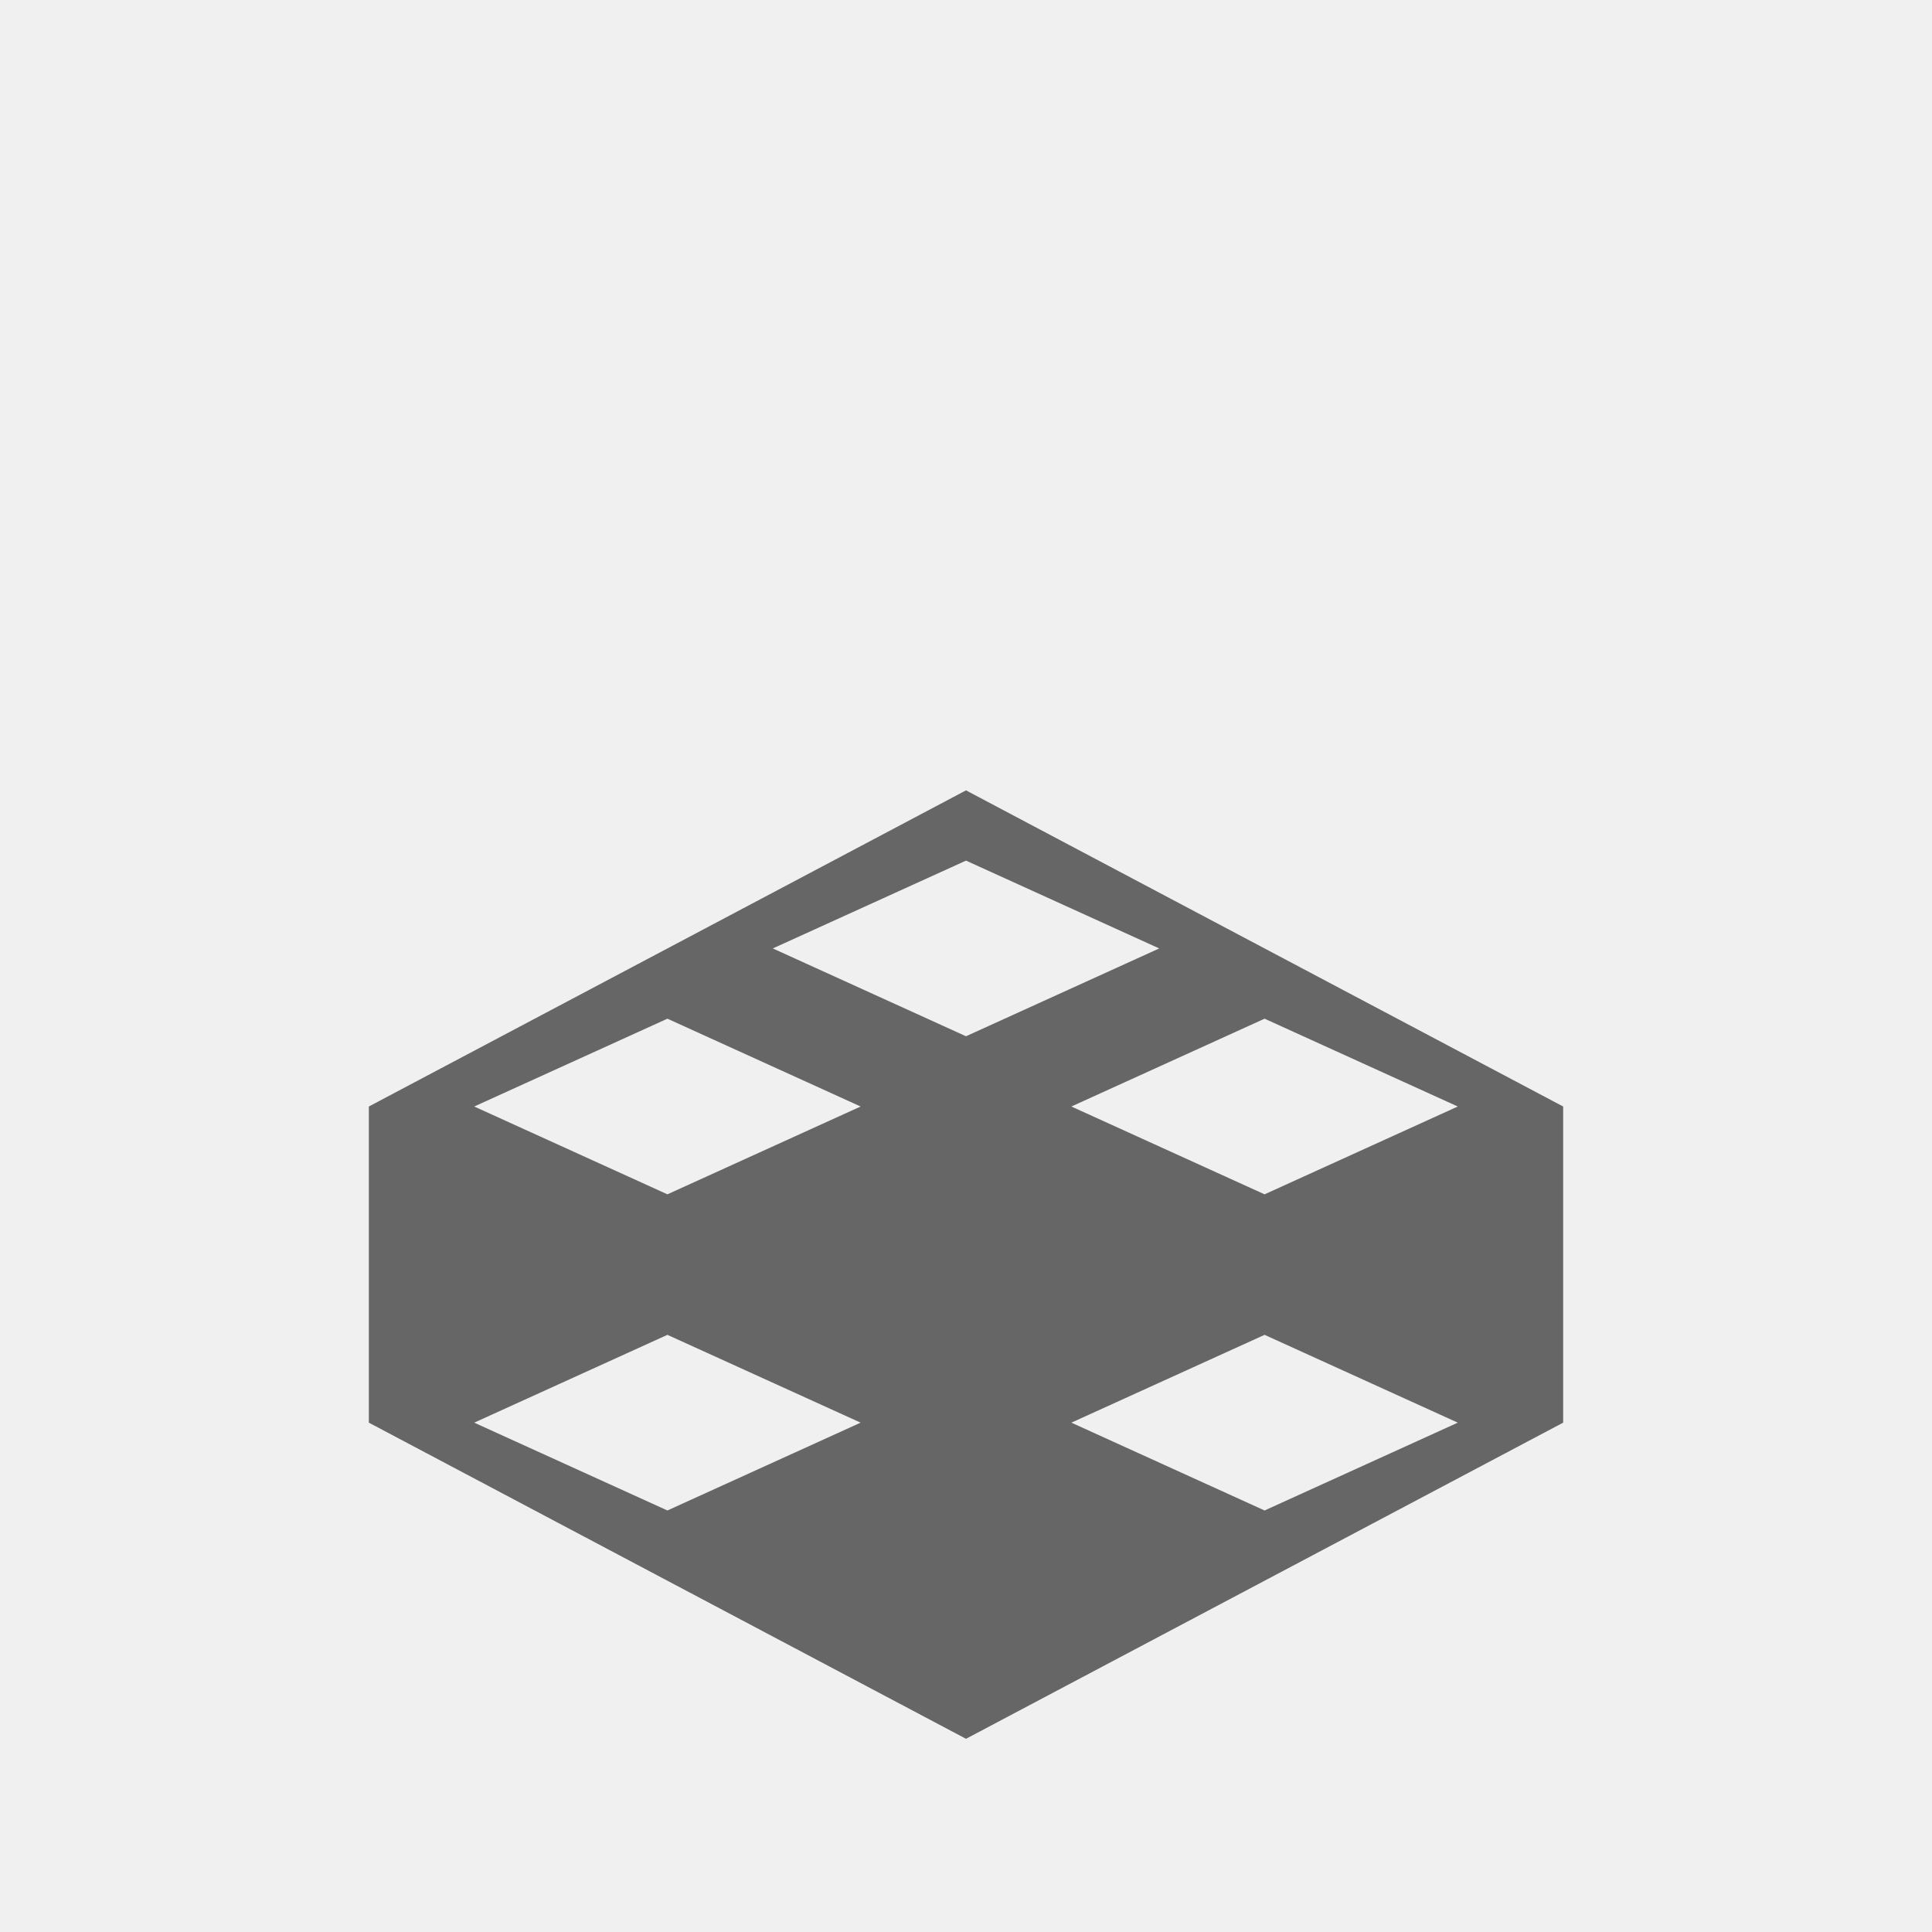
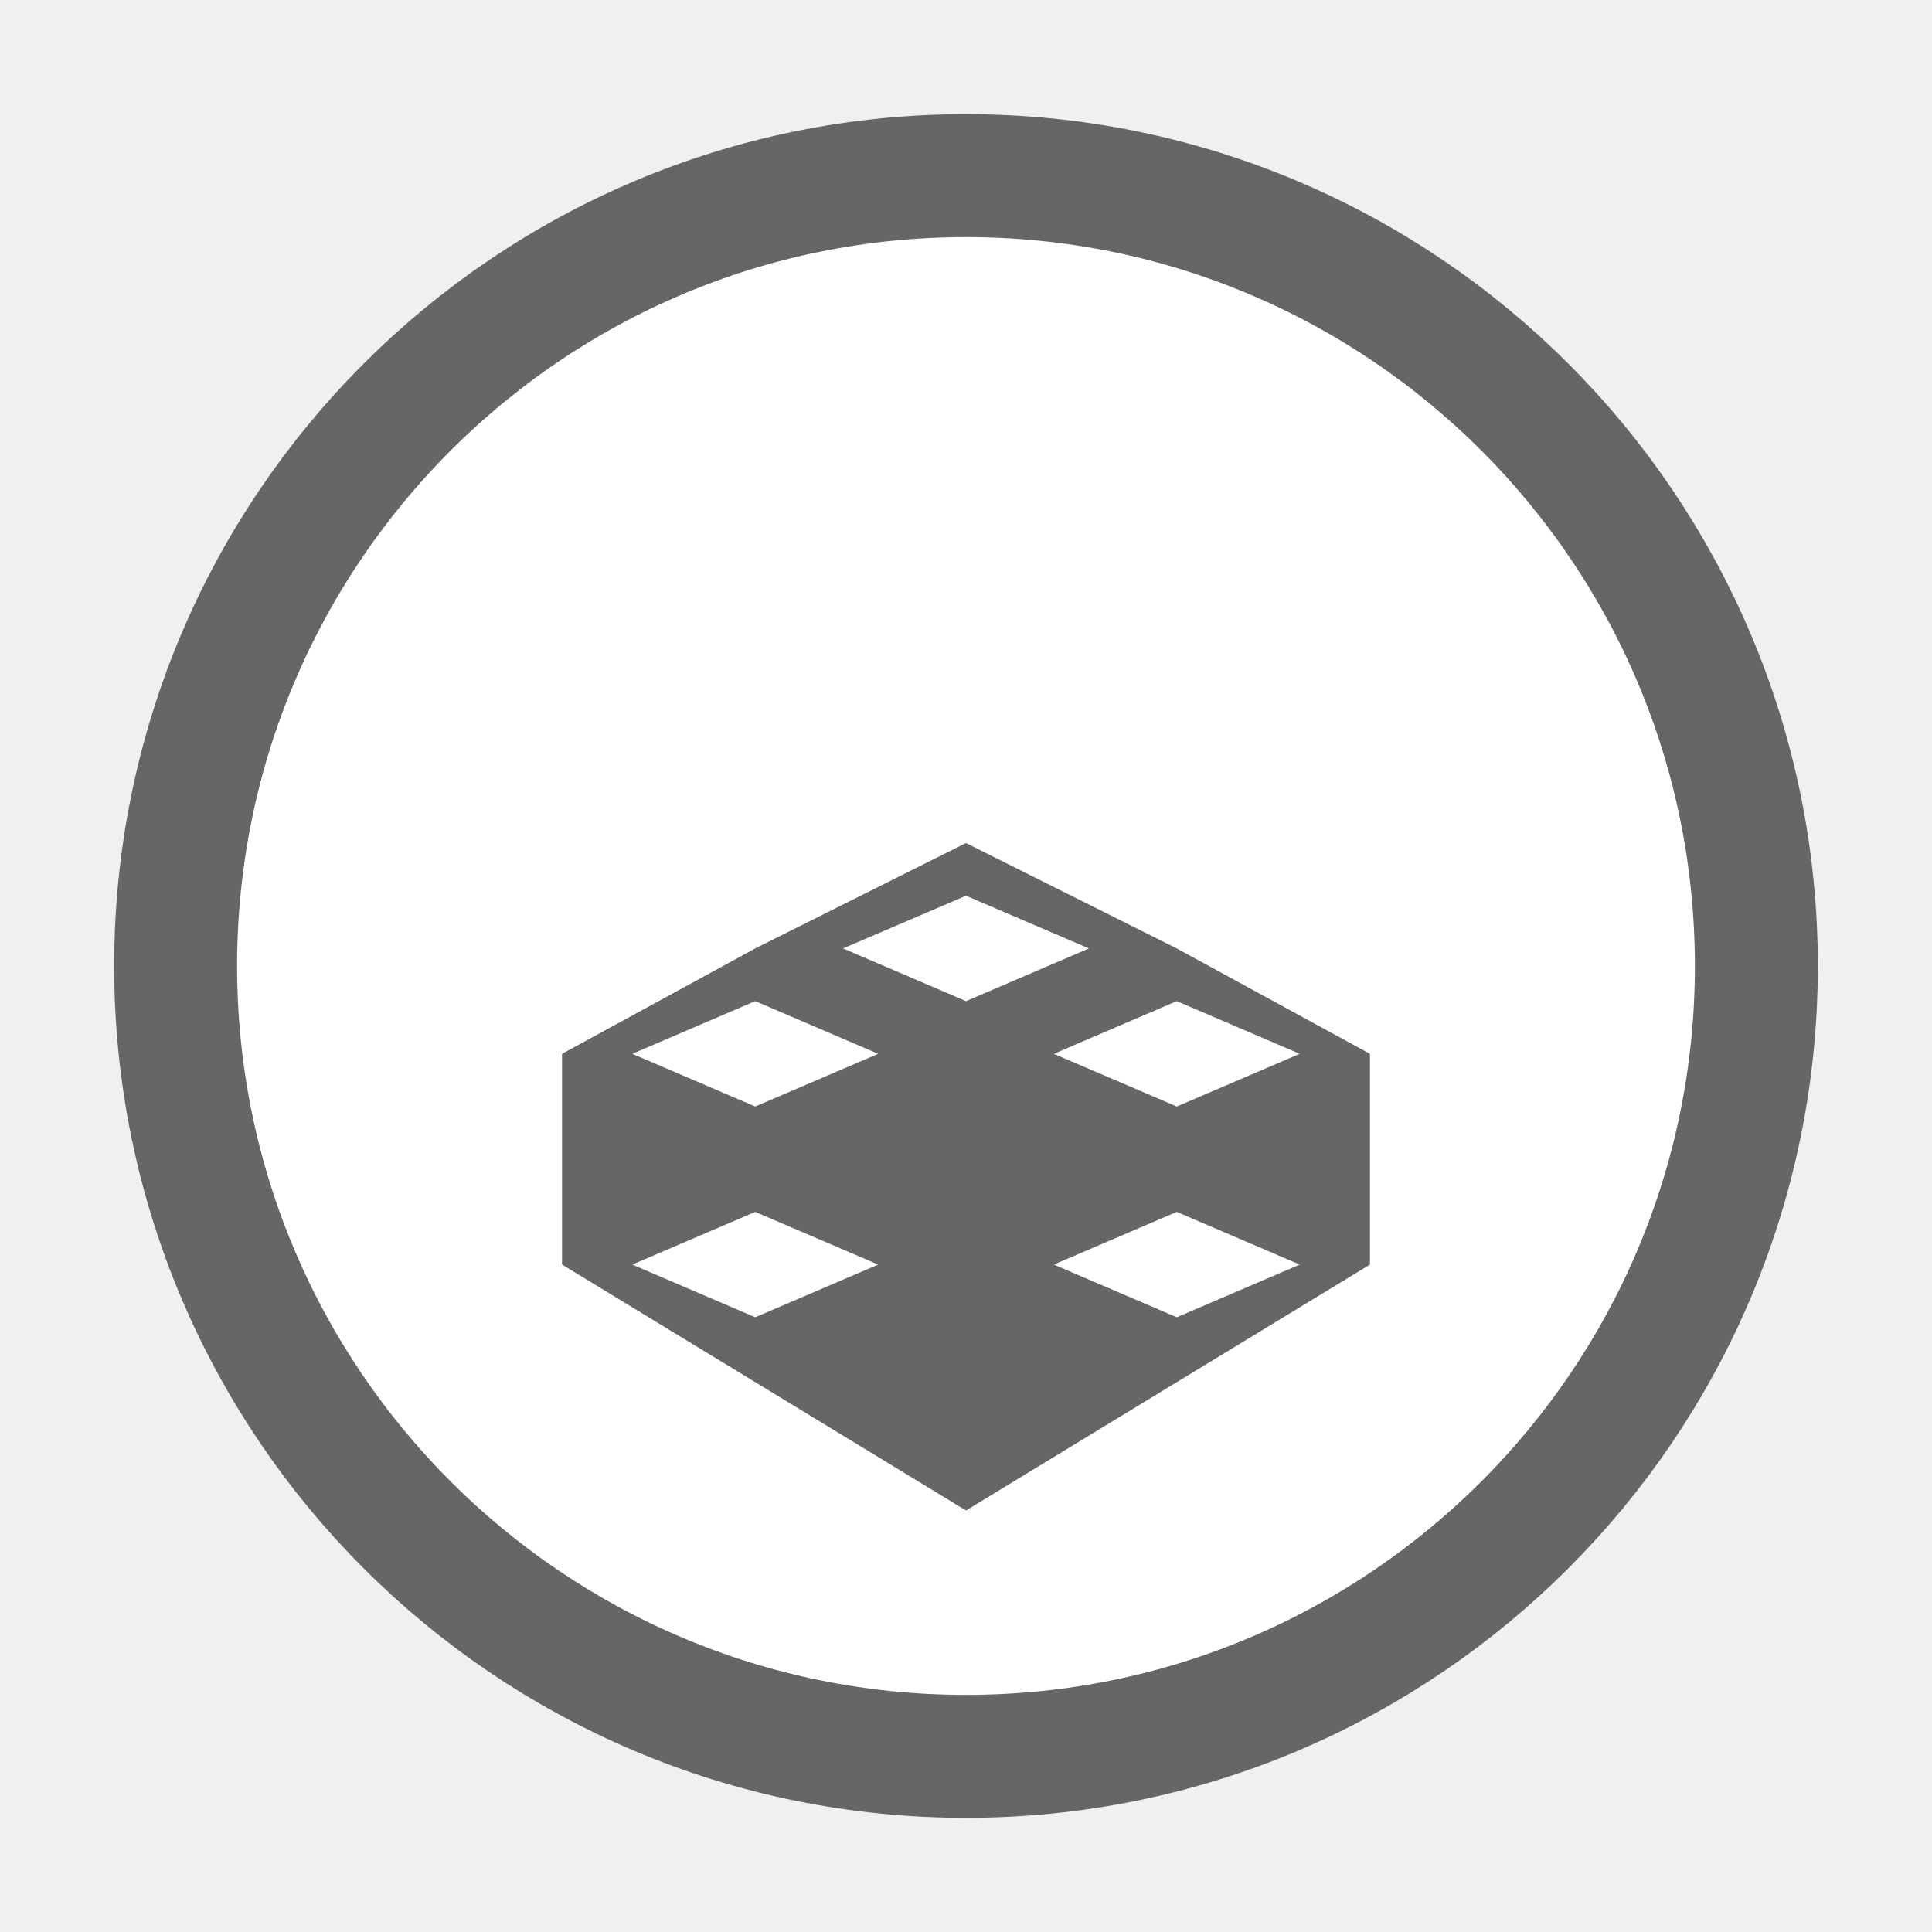
<svg xmlns="http://www.w3.org/2000/svg" version="1.1" width="55px" height="55px" viewBox="0 0 55 55">
-   <path fill-rule="evenodd" fill="#666666" d="     M 27.5,49.5     L 10.5,40.5     L 10.5,31.5     L 19,27     L 27.5,22.5     L 36,27     L 44.5,31.5     L 44.5,40.5     L 27.5,49.5 Z      M 27.5,24.5     L 22,27     L 27.5,29.5     L 33,27     L 27.5,24.5 Z      M 19,29     L 13.5,31.5     L 19,34     L 24.5,31.5     L 19,29 Z      M 36,29     L 30.5,31.5     L 36,34     L 41.5,31.5     L 36,29 Z      M 19,38     L 13.5,40.5     L 19,43     L 24.5,40.5     L 19,38 Z      M 36,38     L 30.5,40.5     L 36,43     L 41.5,40.5     L 36,38 Z   " />
+   <circle cx="27.5" cy="27.5" r="22.5" fill="#FFFFFF" stroke="#666666" stroke-width="3.5" />
+   <path fill-rule="evenodd" fill="#666666" d="     M 27.5,43     L 16,36     L 16,30     L 21.5,27     L 27.5,24     L 33.5,27     L 39,30     L 39,36     L 27.5,43 Z      M 27.5,25.5     L 24,27     L 27.5,28.5     L 31,27     L 27.5,25.5 Z      M 21.5,28.5     L 18,30     L 21.5,31.5     L 25,30     L 21.5,28.5 Z      M 33.5,28.5     L 30,30     L 33.5,31.5     L 37,30     L 33.5,28.5 Z      M 21.5,34.5     L 18,36     L 21.5,37.5     L 25,36     L 21.5,34.5 Z      M 33.5,34.5     L 30,36     L 33.5,37.5     L 37,36     L 33.5,34.5 Z   " />
</svg>
